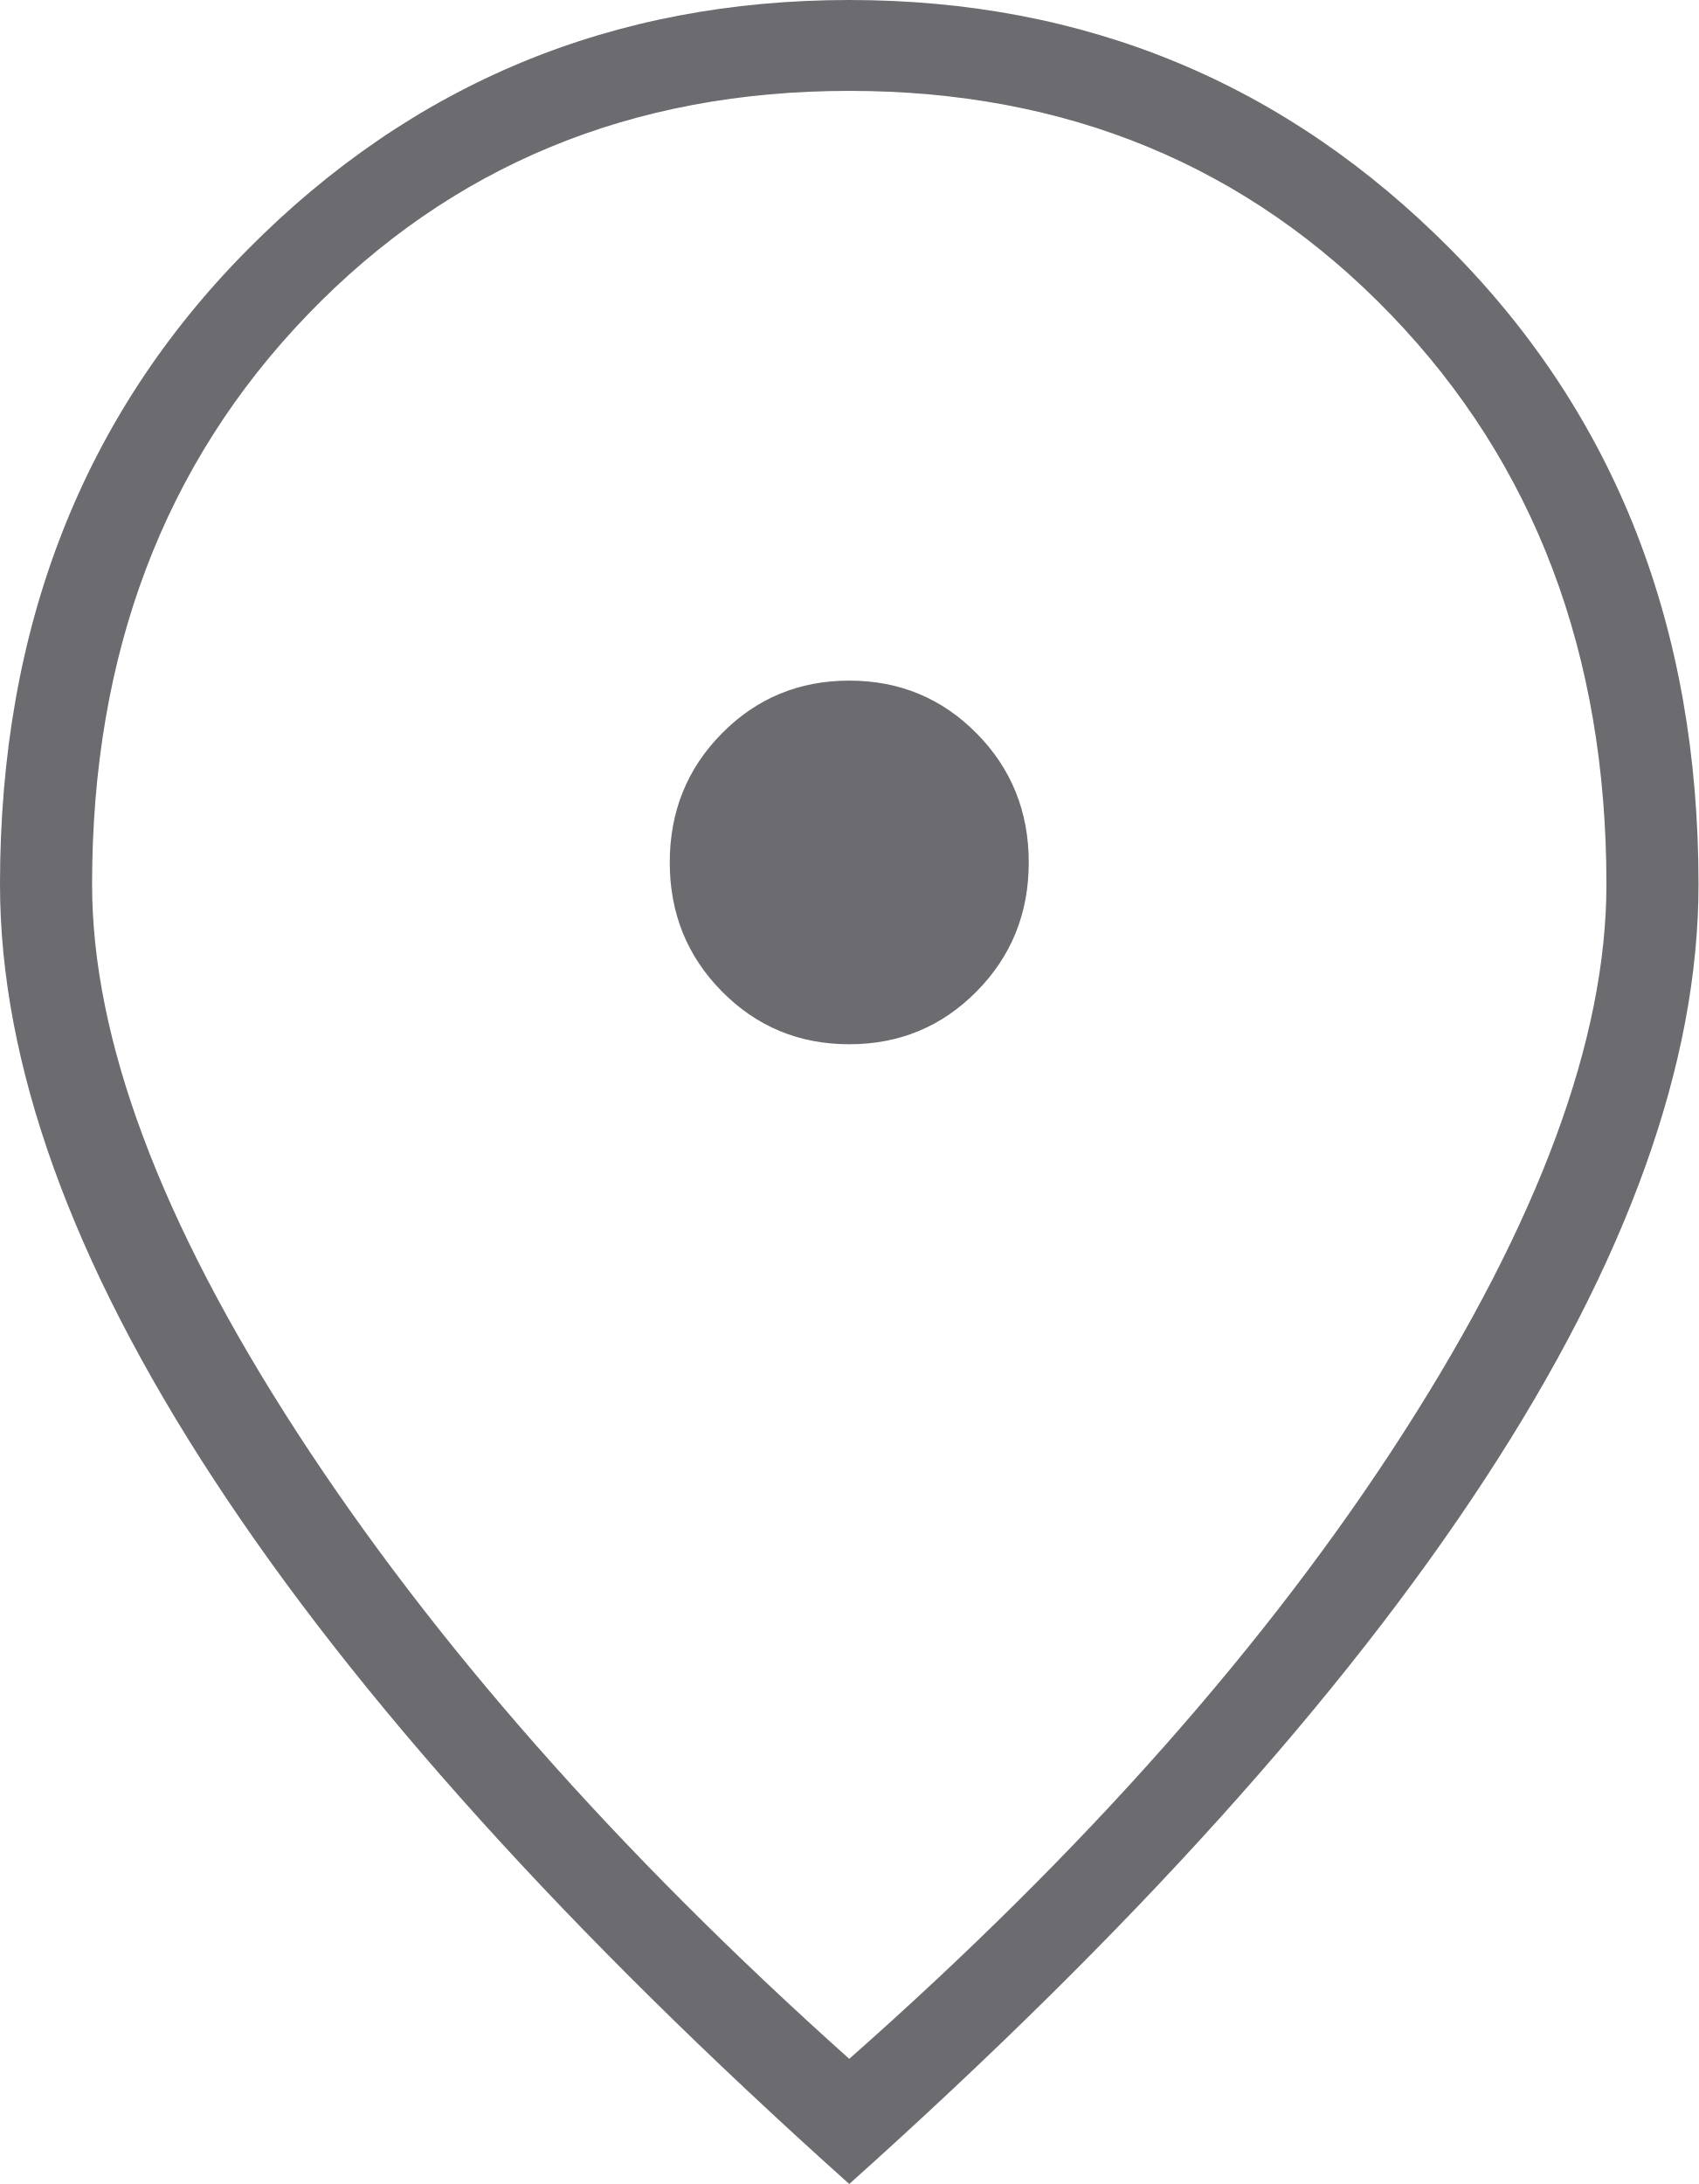
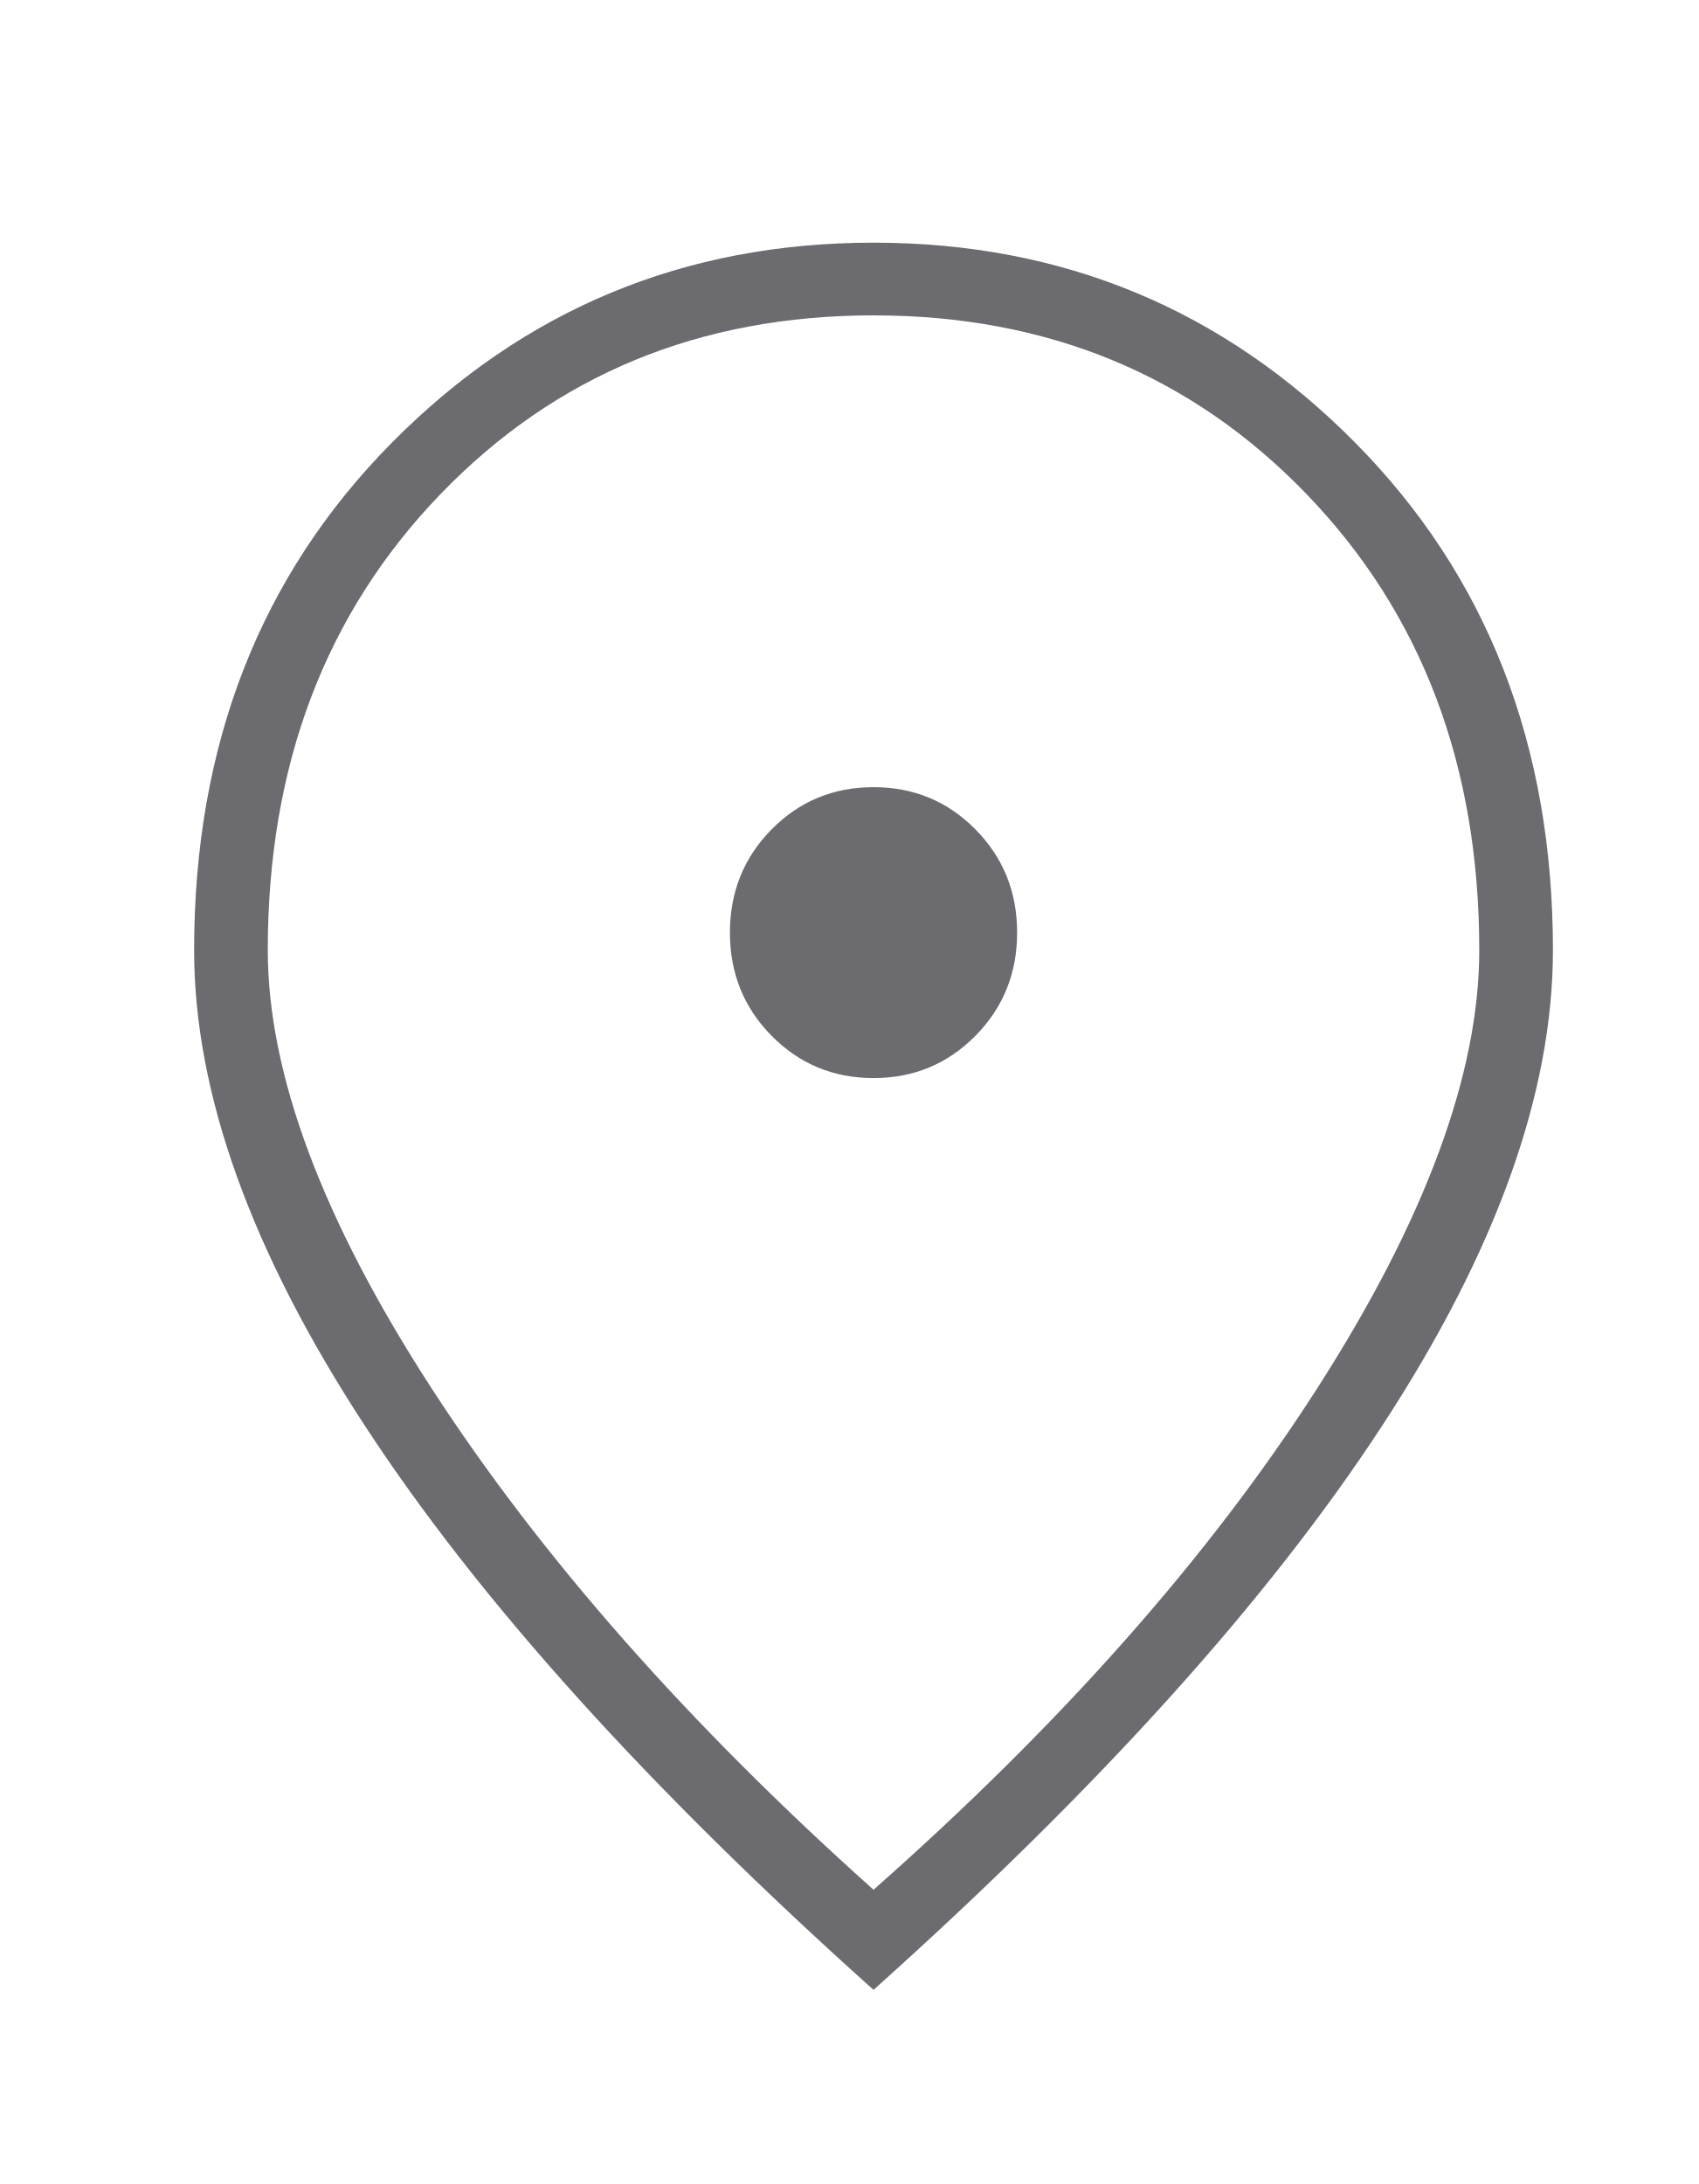
- <svg xmlns="http://www.w3.org/2000/svg" width="28" height="36" viewBox="0 0 28 36" fill="none">
-   <path d="M16.1 16.342C16.673 15.762 16.959 15.053 16.959 14.216C16.959 13.378 16.673 12.669 16.1 12.089C15.527 11.509 14.827 11.219 14 11.219C13.173 11.219 12.473 11.509 11.9 12.089C11.327 12.669 11.041 13.378 11.041 14.216C11.041 15.053 11.327 15.762 11.9 16.342C12.473 16.922 13.173 17.213 14 17.213C14.827 17.213 15.527 16.922 16.1 16.342ZM14 33.937C17.867 30.522 20.915 27.079 23.142 23.607C25.369 20.135 26.482 17.125 26.482 14.577C26.482 10.776 25.298 7.646 22.929 5.187C20.561 2.728 17.584 1.498 14 1.498C10.416 1.498 7.44 2.728 5.071 5.187C2.702 7.646 1.518 10.776 1.518 14.577C1.518 17.125 2.643 20.135 4.894 23.607C7.146 27.079 10.181 30.522 14 33.937ZM14 36C9.364 31.848 5.871 27.976 3.523 24.383C1.174 20.791 0 17.522 0 14.577C0 10.35 1.359 6.864 4.077 4.119C6.795 1.373 10.102 0 14 0C17.898 0 21.205 1.373 23.923 4.119C26.641 6.864 28 10.35 28 14.577C28 17.522 26.826 20.791 24.477 24.383C22.129 27.976 18.636 31.848 14 36Z" fill="#6B6B70" />
+ <svg xmlns="http://www.w3.org/2000/svg" width="35" height="45" viewBox="0 0 35 45" fill="none">
+   <path d="M20.1 21.342C20.673 20.762 20.959 20.053 20.959 19.216C20.959 18.378 20.673 17.669 20.1 17.089C19.527 16.509 18.827 16.219 18 16.219C17.173 16.219 16.473 16.509 15.9 17.089C15.327 17.669 15.041 18.378 15.041 19.216C15.041 20.053 15.327 20.762 15.9 21.342C16.473 21.922 17.173 22.213 18 22.213C18.827 22.213 19.527 21.922 20.1 21.342ZM18 38.937C21.867 35.522 24.915 32.079 27.142 28.607C29.369 25.135 30.482 22.125 30.482 19.577C30.482 15.776 29.298 12.646 26.929 10.187C24.561 7.728 21.584 6.498 18 6.498C14.416 6.498 11.44 7.728 9.071 10.187C6.702 12.646 5.518 15.776 5.518 19.577C5.518 22.125 6.643 25.135 8.894 28.607C11.146 32.079 14.181 35.522 18 38.937ZM18 41C13.364 36.848 9.871 32.976 7.523 29.383C5.174 25.791 4 22.522 4 19.577C4 15.35 5.359 11.864 8.077 9.119C10.795 6.373 14.102 5 18 5C21.898 5 25.205 6.373 27.923 9.119C30.641 11.864 32 15.35 32 19.577C32 22.522 30.826 25.791 28.477 29.383C26.129 32.976 22.636 36.848 18 41Z" fill="#6B6B70" />
</svg>
